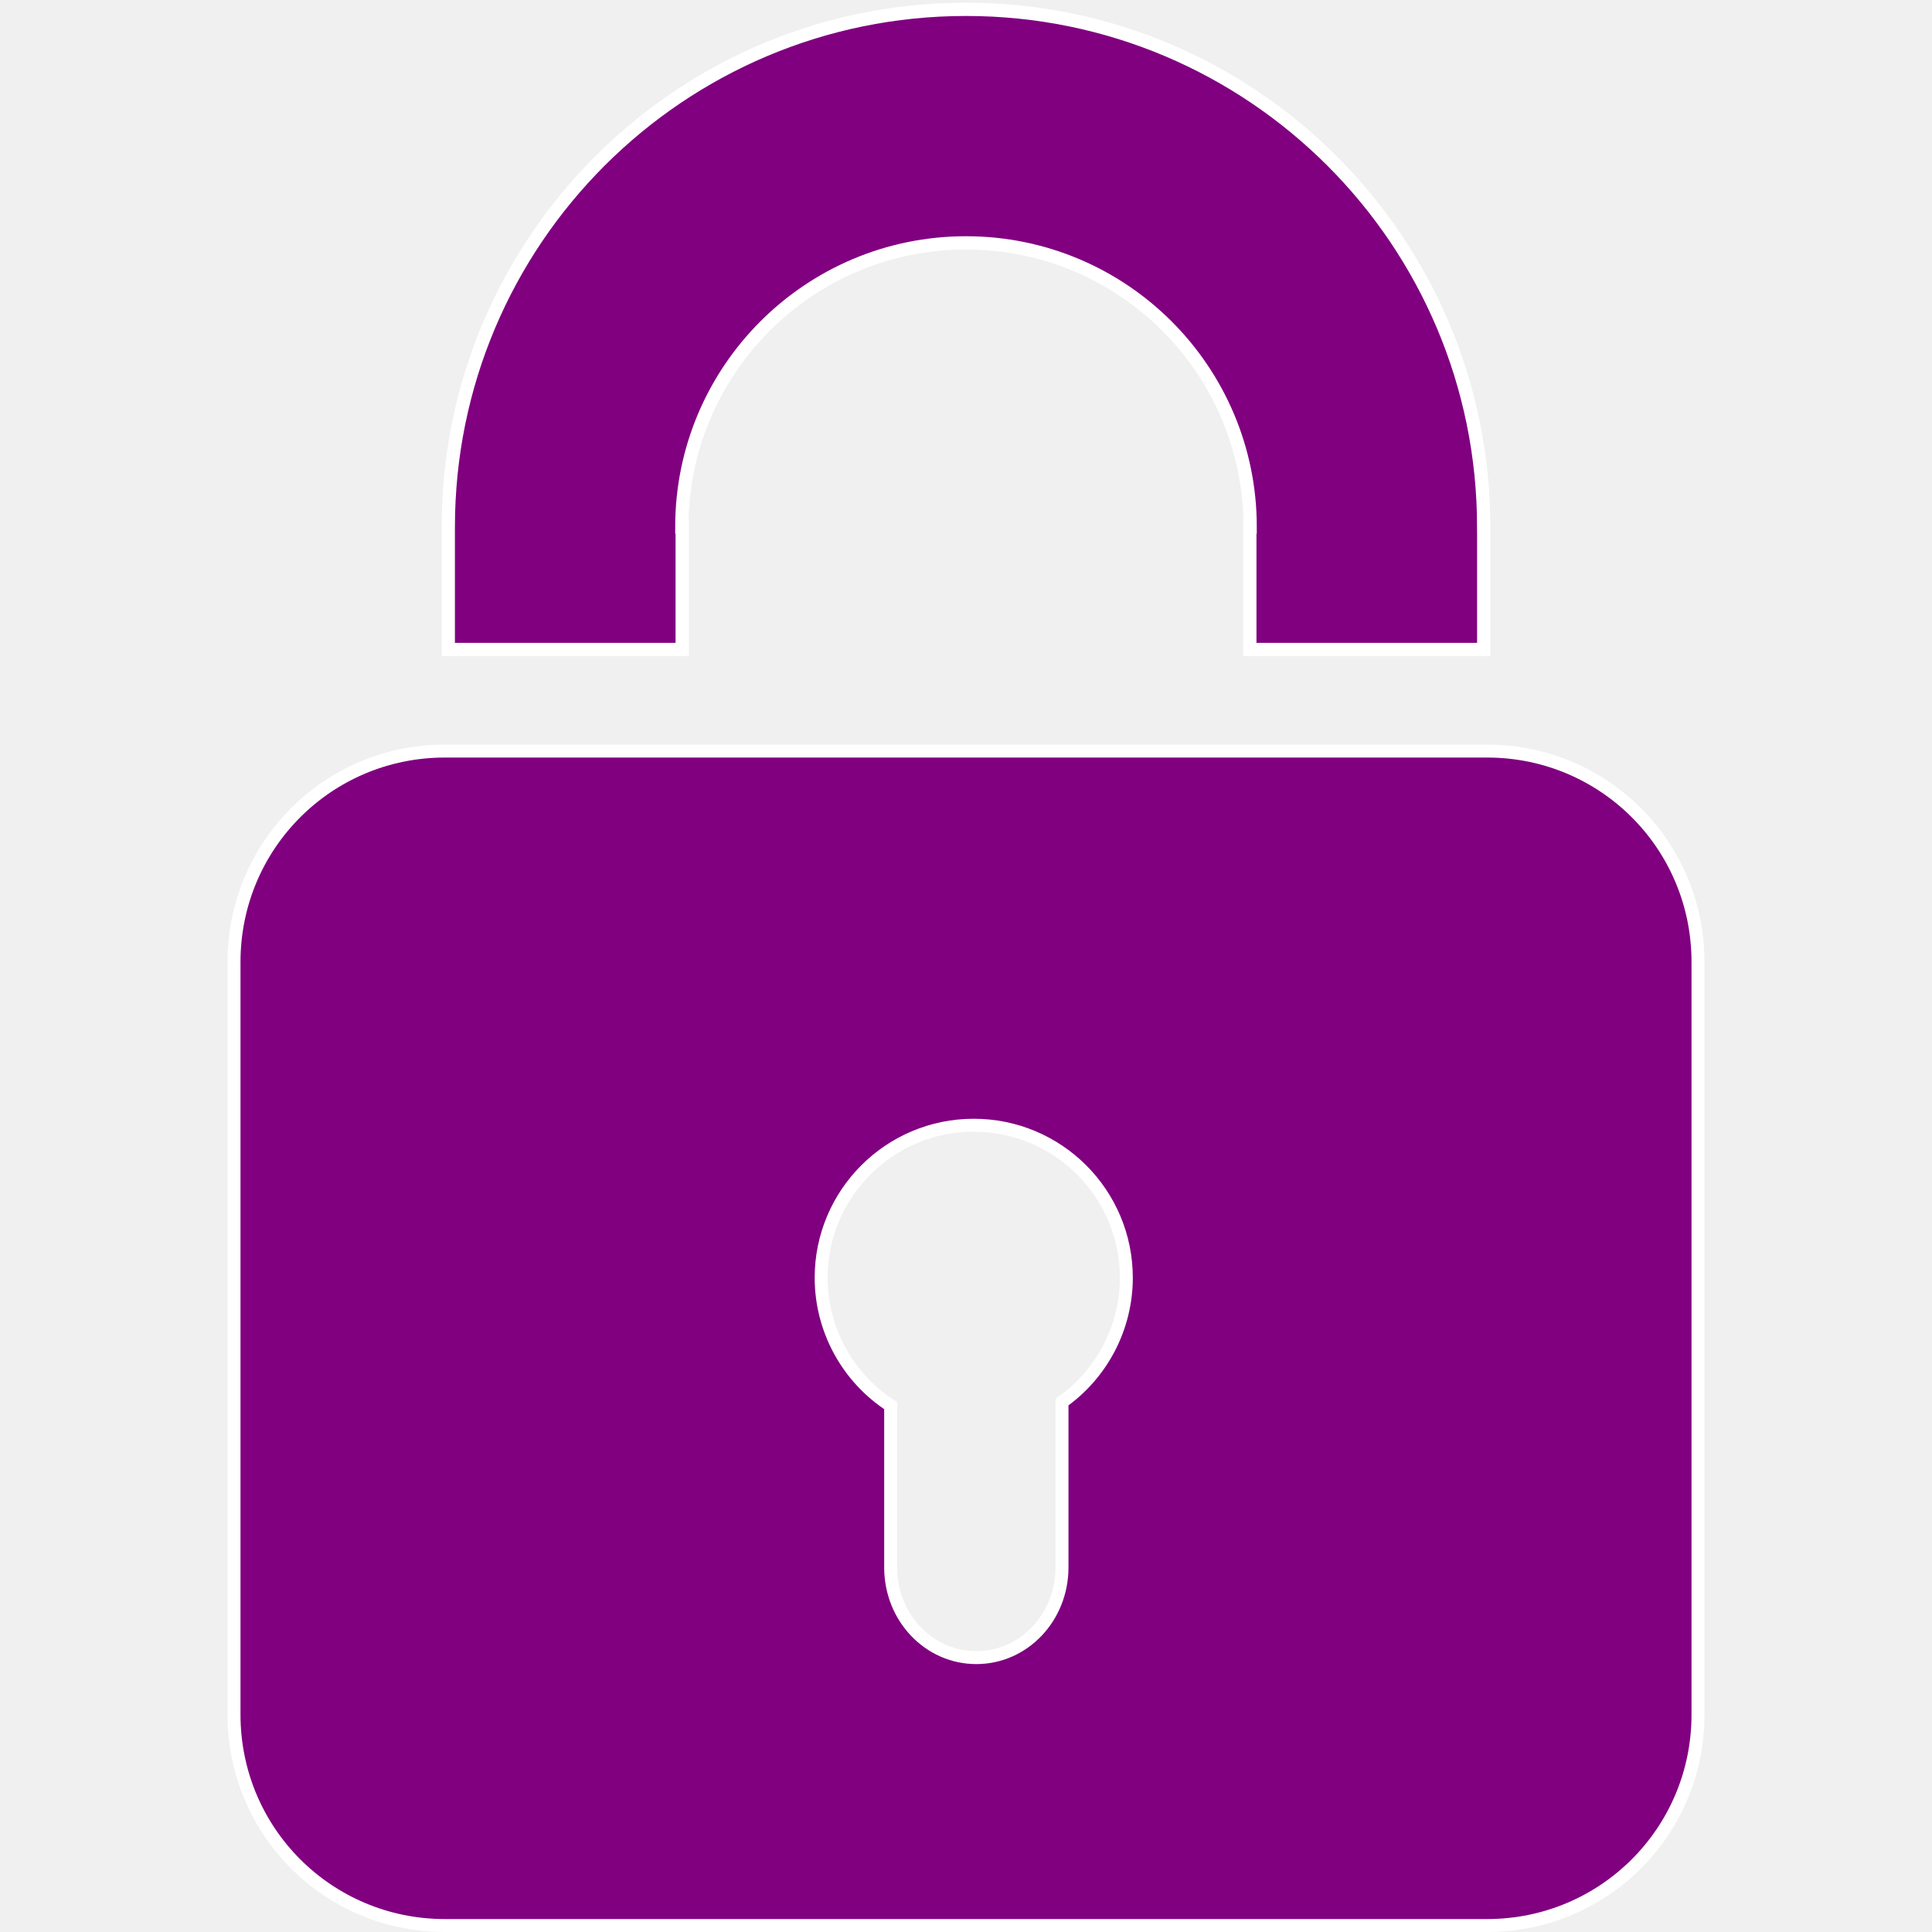
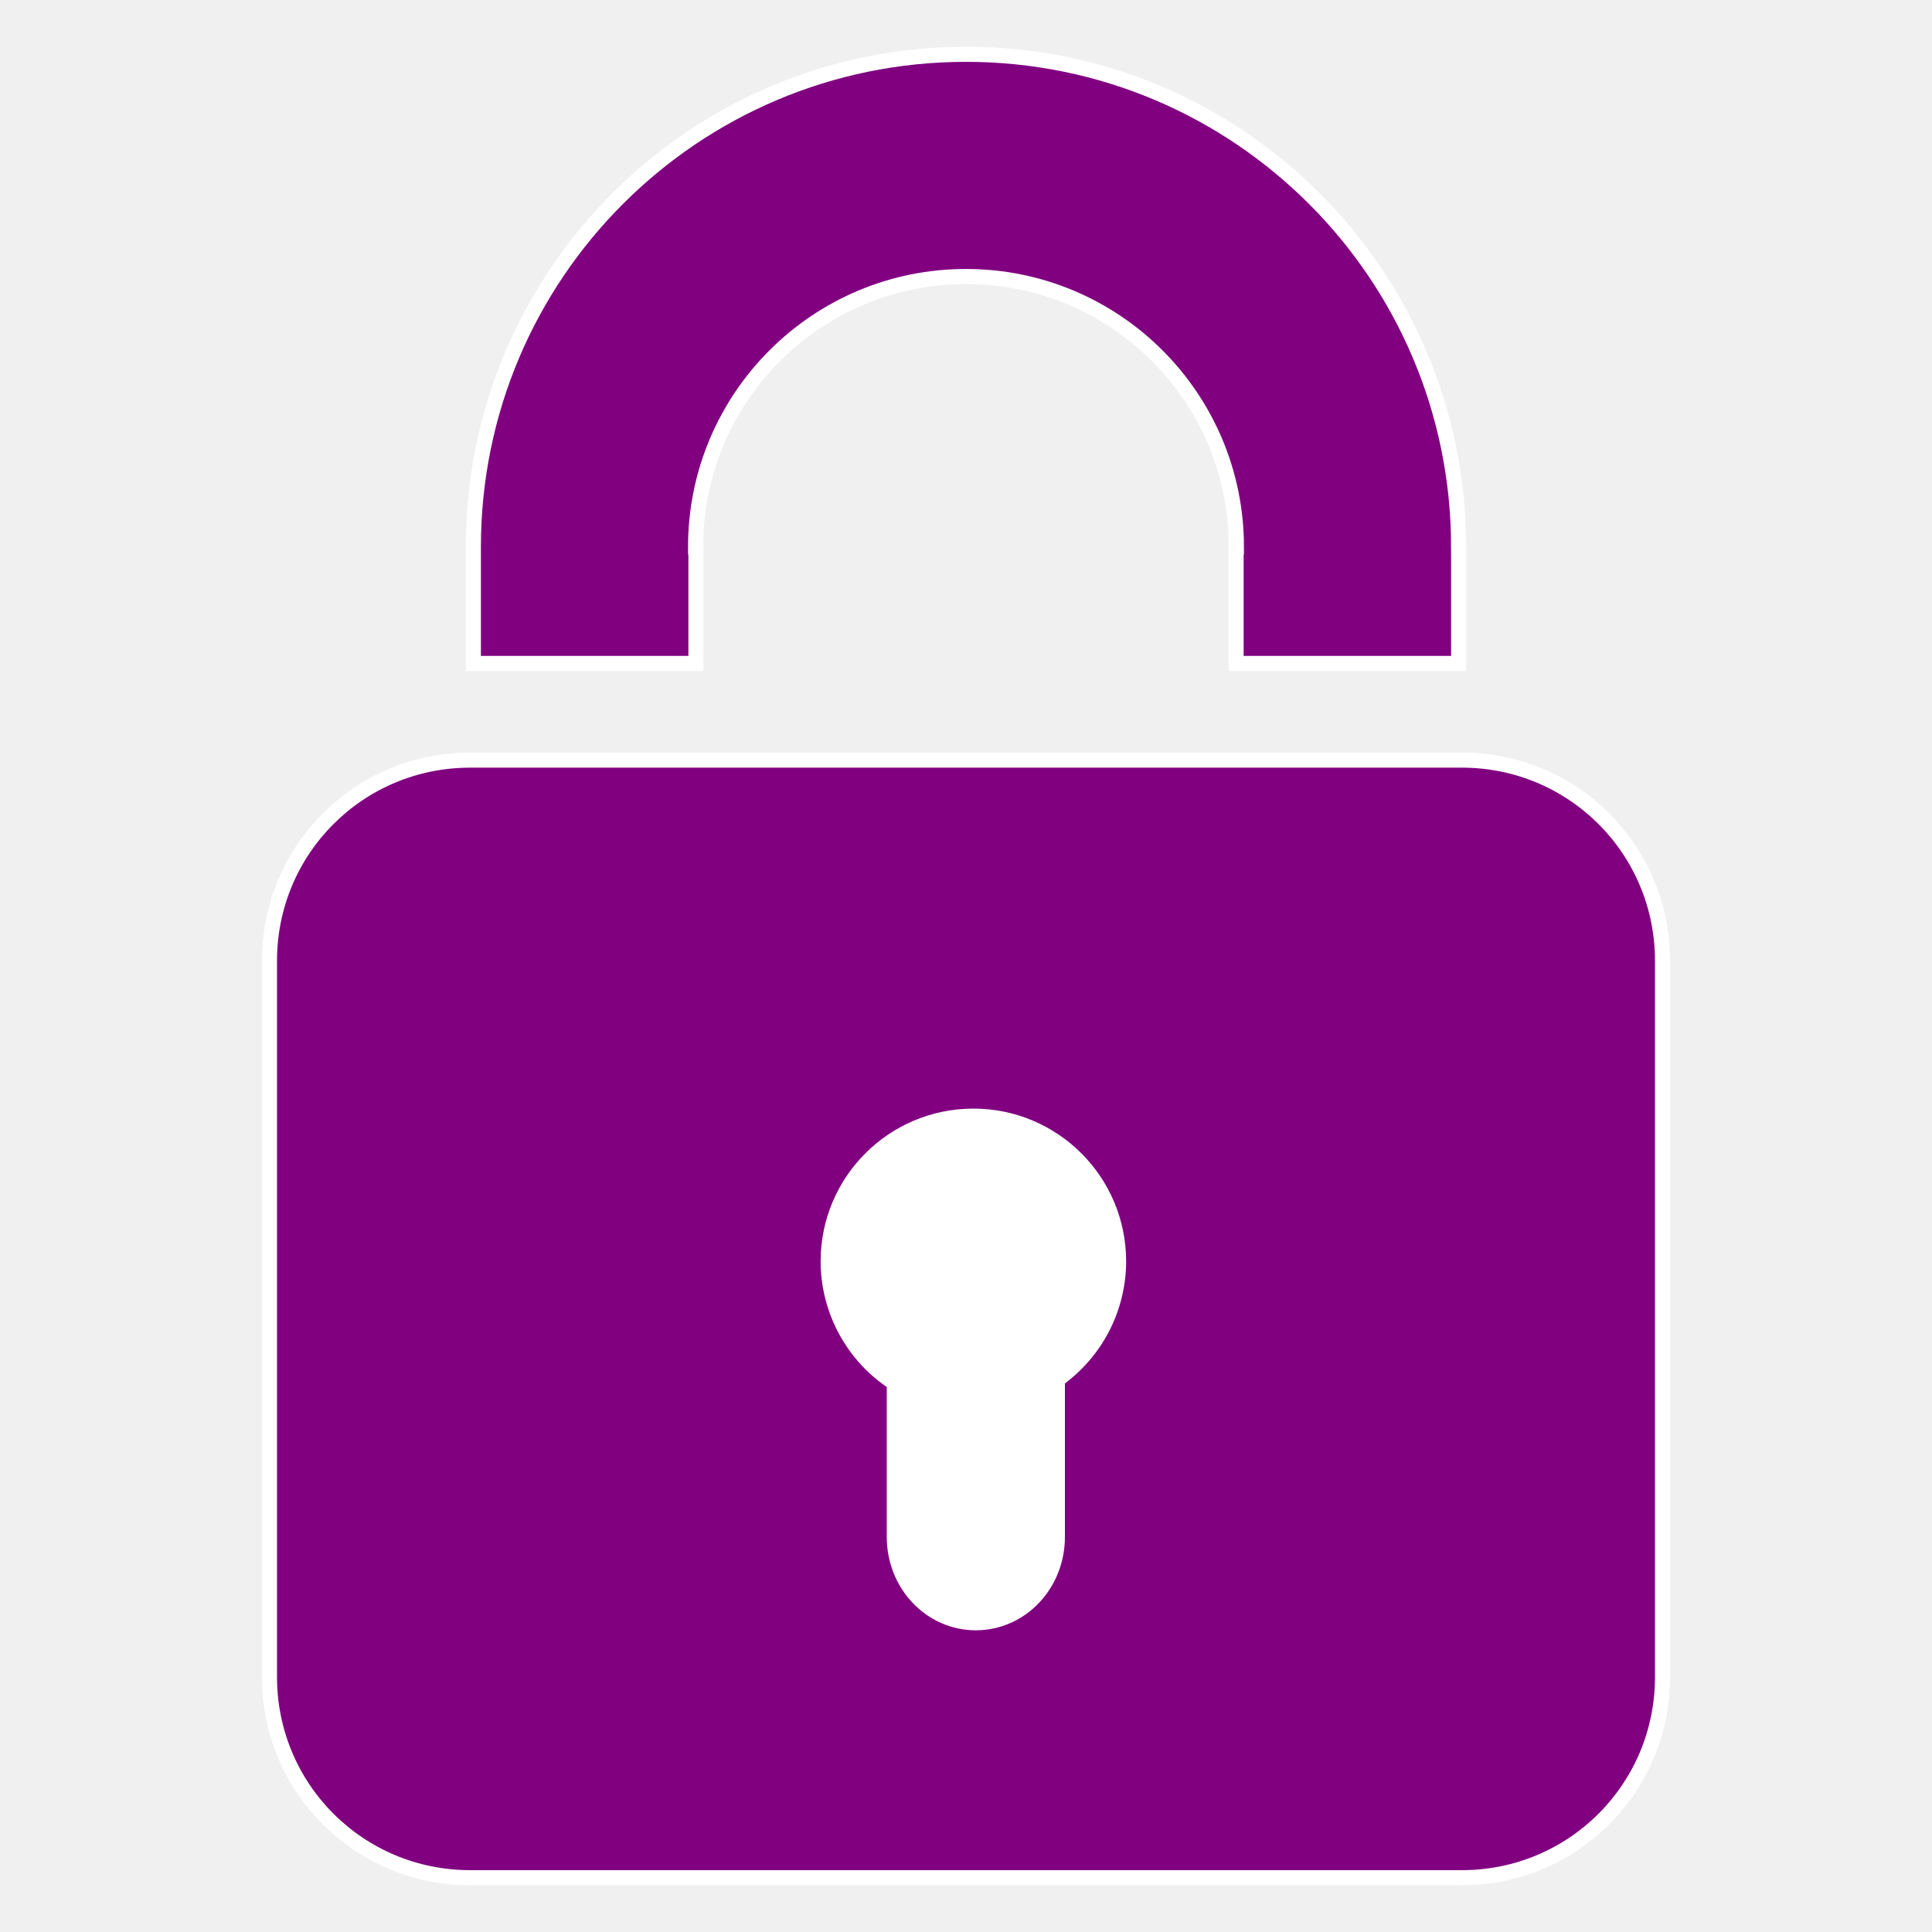
- <svg xmlns="http://www.w3.org/2000/svg" version="1.1" id="Layer_1" x="0px" y="0px" width="194" height="194" viewBox="0 0 194 194" enable-background="new 0 0 196 197" xml:space="preserve">
+ <svg xmlns="http://www.w3.org/2000/svg" version="1.1" id="Layer_1" x="0px" y="0px" width="128" height="128" viewBox="0 0 128 128" enable-background="new 0 0 196 197" xml:space="preserve">
  <defs id="defs3242" />
-   <path style="opacity:1;fill:#800080;fill-opacity:1;fill-rule:nonzero;stroke:#ffffff;stroke-width:1.332;stroke-linejoin:miter;stroke-miterlimit:4;stroke-dasharray:none" d="M 96.999,0.938 C 68.289,0.938 45.015,24.212 45.015,52.922 l 0,12.295 23.486,0 0,-12.295 -0.037,0 c -3.43e-4,-15.76 12.775,-28.535 28.535,-28.535 15.76,-3.46e-4 28.536,12.775 28.535,28.535 l -0.033,0 0,12.295 23.484,0 0,-12.295 -0.002,0 C 148.983,24.212 125.709,0.938 96.999,0.938 Z" id="path3269" />
-   <path style="opacity:1;fill:#800080;fill-opacity:1;fill-rule:nonzero;stroke:#ffffff;stroke-width:1.3;stroke-linejoin:miter;stroke-miterlimit:4;stroke-dasharray:none" d="M 44.678,75.418 C 32.945,75.418 23.5,84.863 23.5,96.596 l 0,75.576 c 0,11.733 9.445,21.178 21.178,21.178 l 104.645,0 c 11.733,0 21.178,-9.445 21.178,-21.178 l 0,-75.576 c 0,-11.733 -9.445,-21.178 -21.178,-21.178 l -104.645,0 z M 97.777,112.989 a 15.323,15.323 0 0 1 15.324,15.322 15.323,15.323 0 0 1 -6.461,12.477 l 0,16.605 c 0,5.017 -3.838,9.055 -8.604,9.055 -4.766,0 -8.602,-4.038 -8.602,-9.055 l 0,-16.246 A 15.323,15.323 0 0 1 82.455,128.311 15.323,15.323 0 0 1 97.777,112.989 Z" id="rect3248" />
+   <g id="g3255" transform="matrix(0.6278463,0,0,0.6278463,-2.551709,-26.2805)" style="stroke-width:1.593;stroke-miterlimit:4;stroke-dasharray:none;stroke:#ffffff;stroke-opacity:1">
+     <rect y="158" x="79" height="60.5" width="57.5" id="rect3201" style="opacity:1;fill:#ffffff;fill-opacity:1;fill-rule:nonzero;stroke:#ffffff;stroke-width:1.593;stroke-linejoin:miter;stroke-miterlimit:4;stroke-dasharray:none;stroke-opacity:1" />
+     <path id="path3269" d="M 105.999,47.588 C 77.289,47.588 54.015,70.862 54.015,99.572 l 0,12.295 23.486,0 0,-12.295 -0.037,0 c -3.43e-4,-15.76 12.775,-28.535 28.535,-28.535 15.76,-3.46e-4 28.535,12.775 28.535,28.535 l -0.033,0 0,12.295 23.484,0 0,-12.295 -0.002,0 C 157.983,70.862 134.709,47.588 105.999,47.588 Z" style="opacity:1;fill:#800080;fill-opacity:1;fill-rule:nonzero;stroke:#ffffff;stroke-width:1.593;stroke-linejoin:miter;stroke-miterlimit:4;stroke-dasharray:none;stroke-opacity:1" />
+     <path id="rect3248" d="M 53.678,122.068 C 41.945,122.068 32.5,131.513 32.5,143.246 l 0,75.576 C 32.5,230.555 41.945,240 53.678,240 l 104.645,0 C 170.055,240 179.5,230.555 179.5,218.822 l 0,-75.576 c 0,-11.733 -9.445,-21.178 -21.178,-21.178 l -104.645,0 z m 53.1,37.57 a 15.323,15.323 0 0 1 15.324,15.322 15.323,15.323 0 0 1 -6.461,12.477 l 0,16.605 c 0,5.017 -3.838,9.055 -8.604,9.055 -4.766,0 -8.602,-4.038 -8.602,-9.055 l 0,-16.246 a 15.323,15.323 0 0 1 -6.98,-12.836 15.323,15.323 0 0 1 15.322,-15.322 z" style="opacity:1;fill:#800080;fill-opacity:1;fill-rule:nonzero;stroke:#ffffff;stroke-width:1.593;stroke-linejoin:miter;stroke-miterlimit:4;stroke-dasharray:none;stroke-opacity:1" />
+   </g>
</svg>
